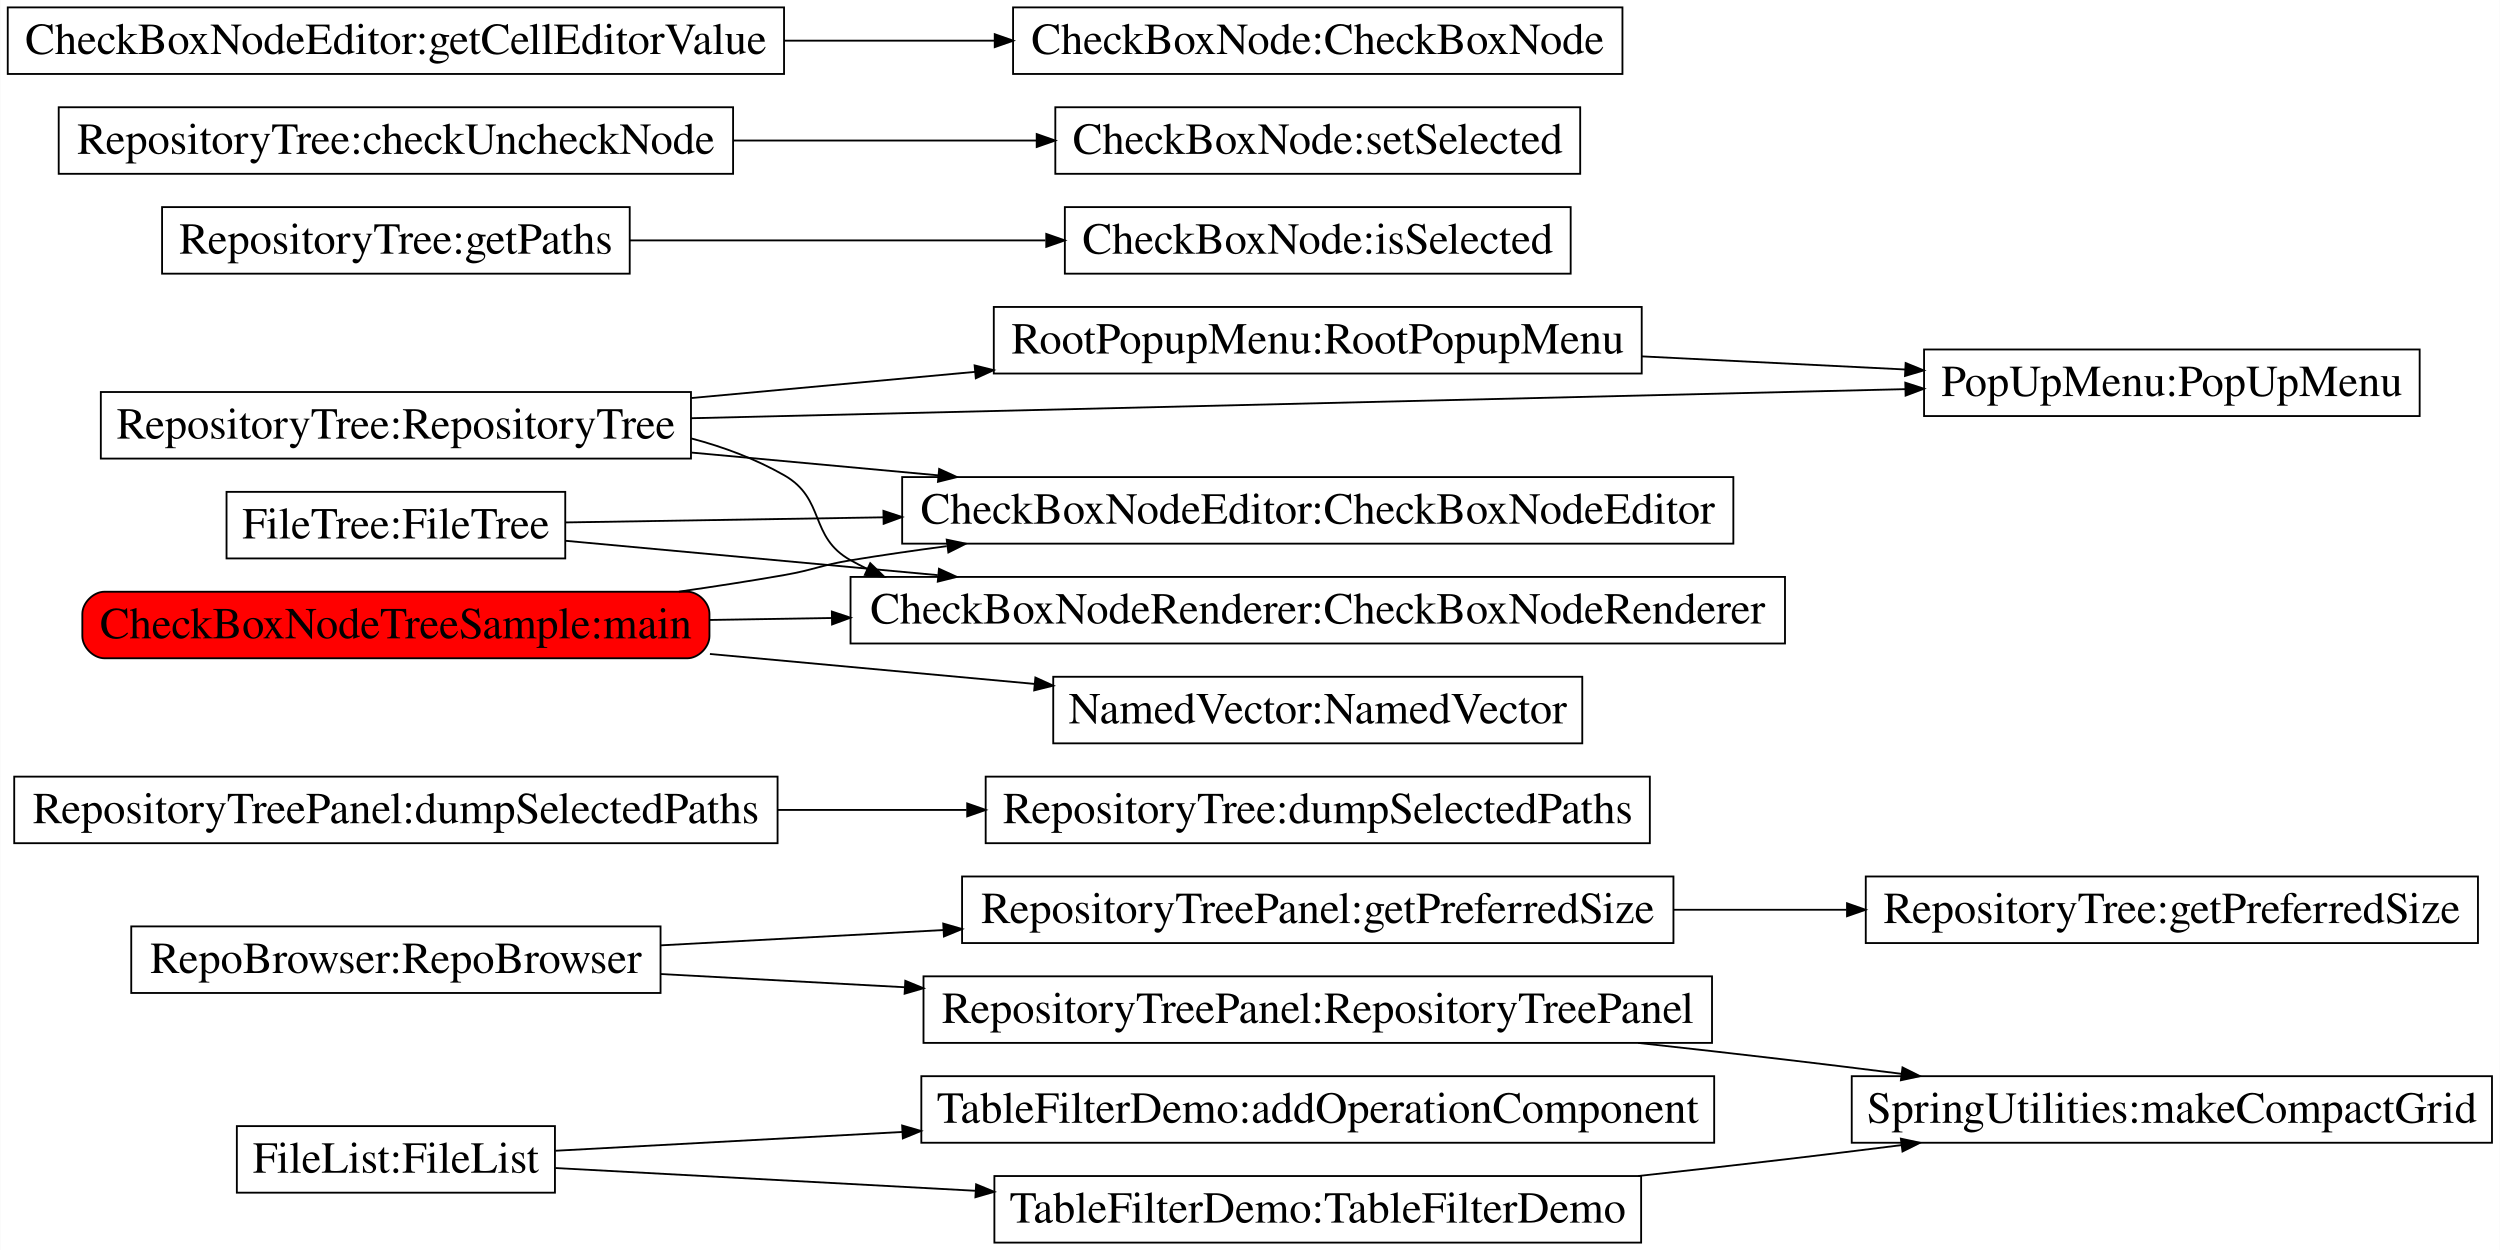
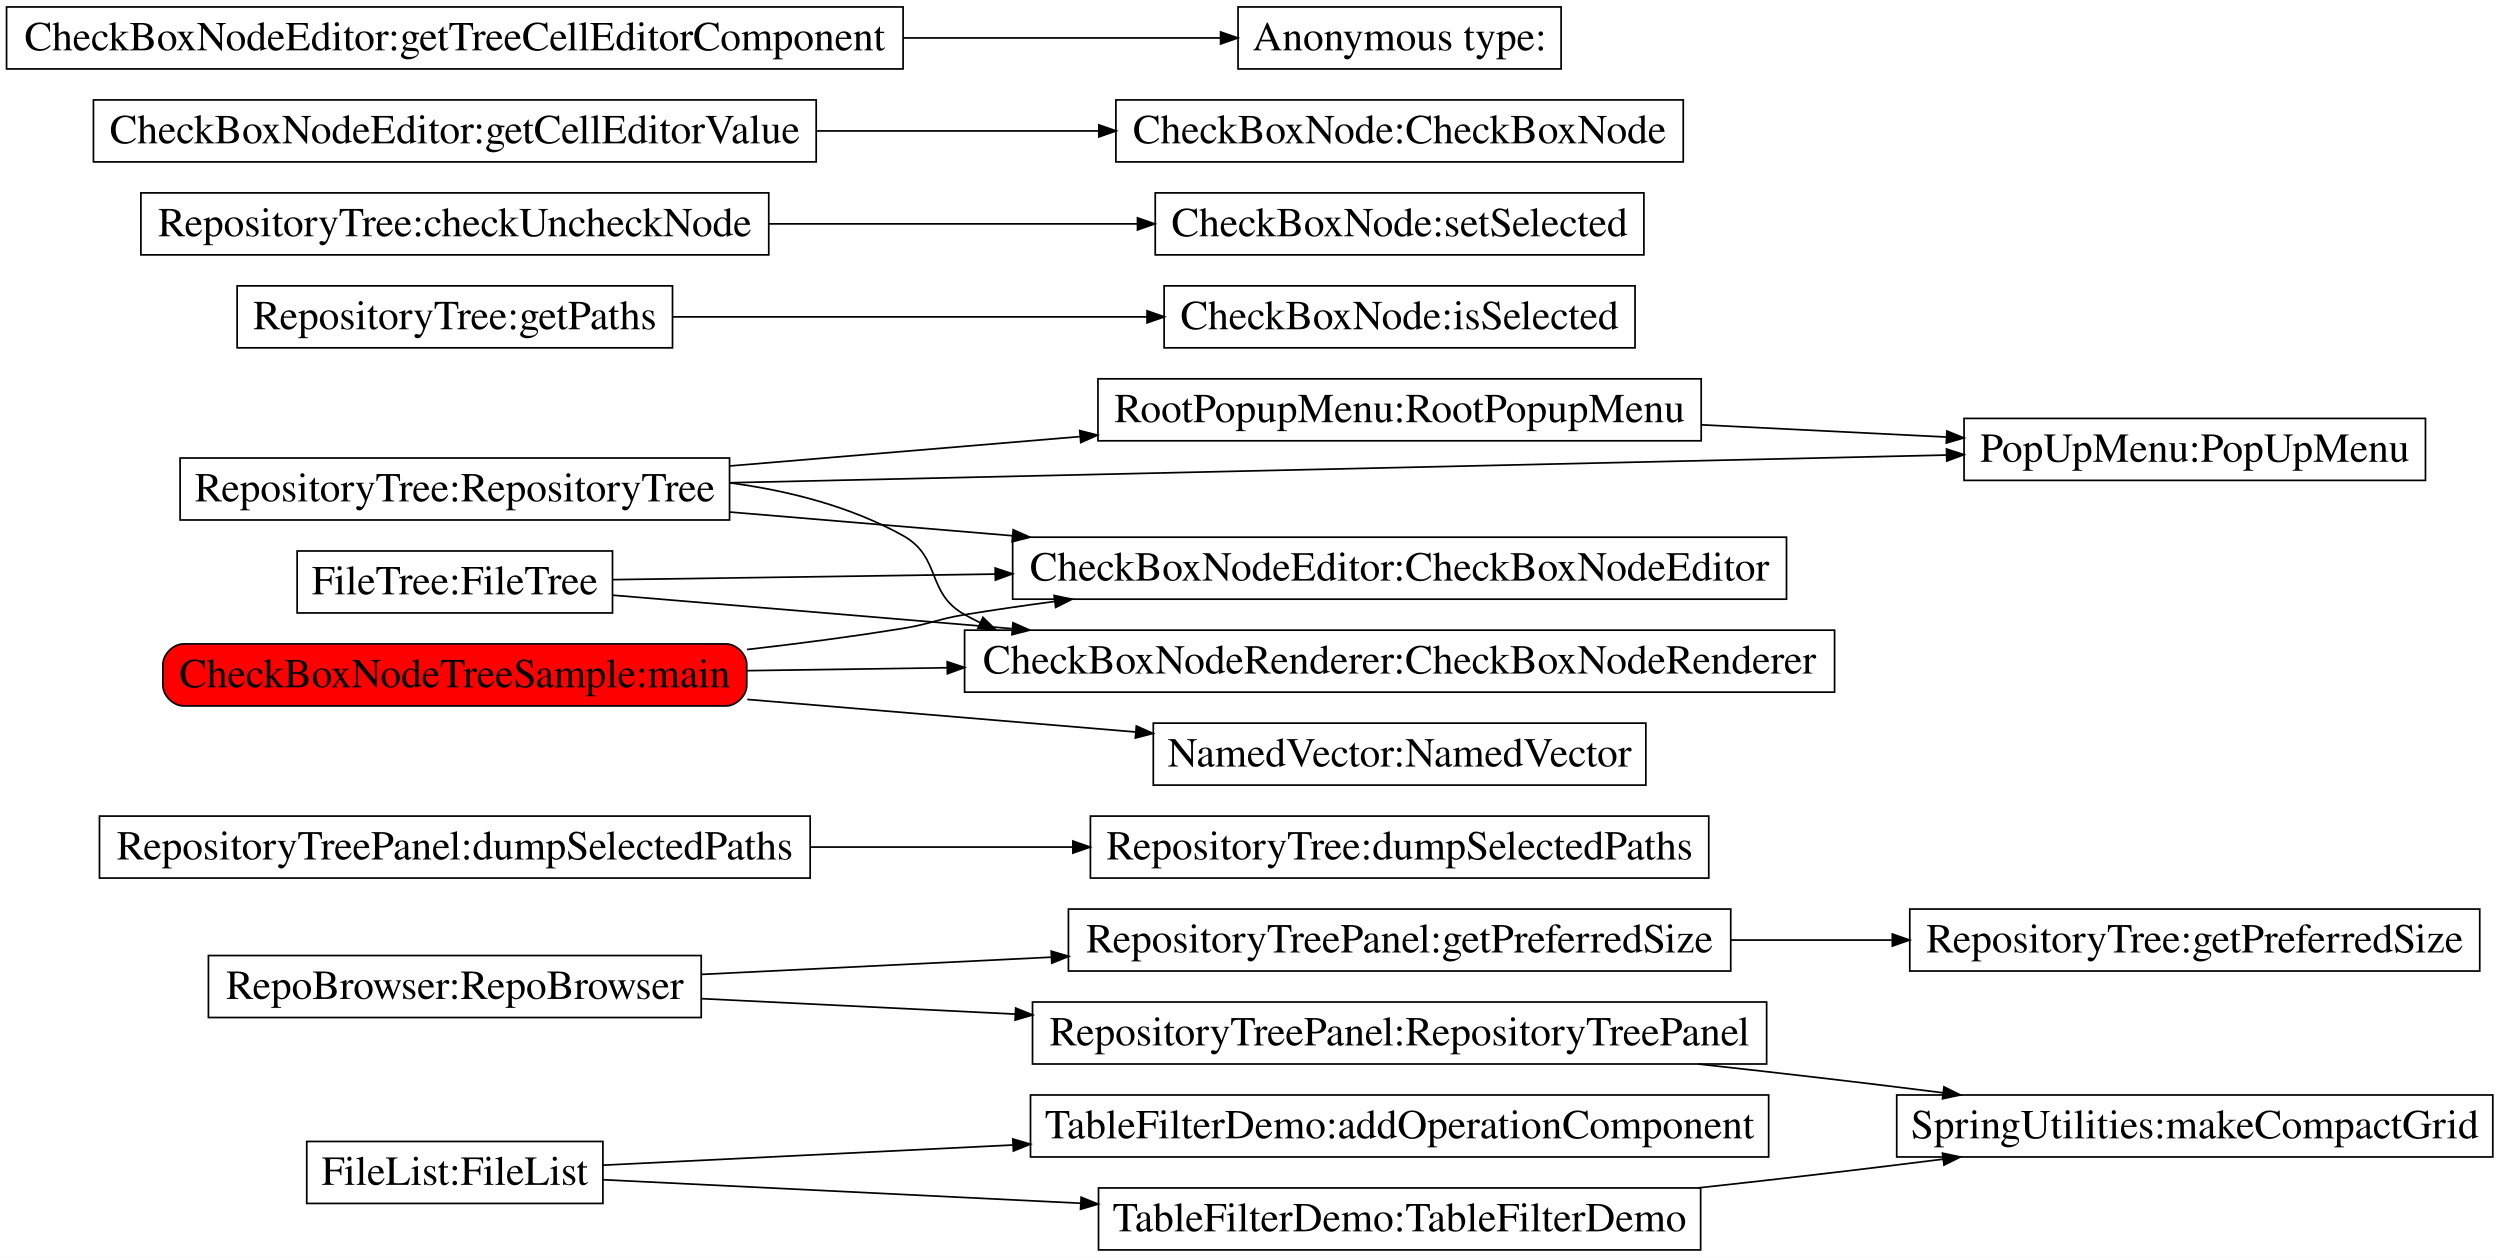
- <svg xmlns="http://www.w3.org/2000/svg" width="1352pt" height="676pt" viewBox="0.00 0.00 1351.71 676.00">
-   <g id="graph0" class="graph" transform="scale(1 1) rotate(0) translate(4 672)">
-     <polygon fill="#ffffff" stroke="transparent" points="-4,4 -4,-672 1347.707,-672 1347.707,4 -4,4" />
+ <svg xmlns="http://www.w3.org/2000/svg" width="1452pt" height="730pt" viewBox="0.00 0.00 1452.18 730.00">
+   <g id="graph0" class="graph" transform="scale(1 1) rotate(0) translate(4 726)">
+     <polygon fill="#ffffff" stroke="transparent" points="-4,4 -4,-726 1448.184,-726 1448.184,4 -4,4" />
    <g id="node1" class="node">
-       <polygon fill="none" stroke="#000000" points="353.076,-171 66.834,-171 66.834,-135 353.076,-135 353.076,-171" />
-       <text text-anchor="middle" x="209.955" y="-145.8" font-family="Times,serif" font-size="24.00" fill="#000000">RepoBrowser:RepoBrowser</text>
+       <polygon fill="none" stroke="#000000" points="403.315,-171 117.072,-171 117.072,-135 403.315,-135 403.315,-171" />
+       <text text-anchor="middle" x="260.193" y="-145.8" font-family="Times,serif" font-size="24.00" fill="#000000">RepoBrowser:RepoBrowser</text>
    </g>
    <g id="node2" class="node">
-       <polygon fill="none" stroke="#000000" points="921.713,-144 495.283,-144 495.283,-108 921.713,-108 921.713,-144" />
-       <text text-anchor="middle" x="708.498" y="-118.8" font-family="Times,serif" font-size="24.00" fill="#000000">RepositoryTreePanel:RepositoryTreePanel</text>
+       <polygon fill="none" stroke="#000000" points="1022.189,-144 595.76,-144 595.76,-108 1022.189,-108 1022.189,-144" />
+       <text text-anchor="middle" x="808.975" y="-118.8" font-family="Times,serif" font-size="24.00" fill="#000000">RepositoryTreePanel:RepositoryTreePanel</text>
    </g>
    <g id="edge1" class="edge">
-       <path fill="none" stroke="#000000" d="M353.151,-145.245C394.341,-143.014 440.281,-140.526 485.094,-138.099" />
-       <polygon fill="#000000" stroke="#000000" points="485.443,-141.585 495.239,-137.55 485.065,-134.596 485.443,-141.585" />
+       <path fill="none" stroke="#000000" d="M403.662,-145.941C459.24,-143.207 524.179,-140.012 585.585,-136.991" />
+       <polygon fill="#000000" stroke="#000000" points="585.99,-140.475 595.805,-136.488 585.645,-133.484 585.99,-140.475" />
    </g>
    <g id="node3" class="node">
-       <polygon fill="none" stroke="#000000" points="900.854,-198 516.142,-198 516.142,-162 900.854,-162 900.854,-198" />
-       <text text-anchor="middle" x="708.498" y="-172.8" font-family="Times,serif" font-size="24.00" fill="#000000">RepositoryTreePanel:getPreferredSize</text>
+       <polygon fill="none" stroke="#000000" points="1001.33,-198 616.619,-198 616.619,-162 1001.33,-162 1001.33,-198" />
+       <text text-anchor="middle" x="808.975" y="-172.8" font-family="Times,serif" font-size="24.00" fill="#000000">RepositoryTreePanel:getPreferredSize</text>
    </g>
    <g id="edge2" class="edge">
-       <path fill="none" stroke="#000000" d="M353.151,-160.755C400.756,-163.333 454.705,-166.255 505.926,-169.029" />
-       <polygon fill="#000000" stroke="#000000" points="505.956,-172.536 516.131,-169.582 506.335,-165.546 505.956,-172.536" />
+       <path fill="none" stroke="#000000" d="M403.662,-160.059C465.587,-163.105 539.131,-166.724 606.462,-170.036" />
+       <polygon fill="#000000" stroke="#000000" points="606.62,-173.548 616.78,-170.544 606.964,-166.557 606.62,-173.548" />
    </g>
    <g id="node4" class="node">
-       <polygon fill="none" stroke="#000000" points="1343.518,-90 997.275,-90 997.275,-54 1343.518,-54 1343.518,-90" />
-       <text text-anchor="middle" x="1170.397" y="-64.8" font-family="Times,serif" font-size="24.00" fill="#000000">SpringUtilities:makeCompactGrid</text>
+       <polygon fill="none" stroke="#000000" points="1443.994,-90 1097.752,-90 1097.752,-54 1443.994,-54 1443.994,-90" />
+       <text text-anchor="middle" x="1270.873" y="-64.8" font-family="Times,serif" font-size="24.00" fill="#000000">SpringUtilities:makeCompactGrid</text>
    </g>
    <g id="edge3" class="edge">
-       <path fill="none" stroke="#000000" d="M881.794,-107.981C908.362,-105.072 935.464,-102.022 961.086,-99 981.504,-96.592 1003.028,-93.942 1024.191,-91.273" />
-       <polygon fill="#000000" stroke="#000000" points="1024.732,-94.733 1034.213,-90.004 1023.853,-87.788 1024.732,-94.733" />
+       <path fill="none" stroke="#000000" d="M982.271,-107.981C1008.838,-105.072 1035.94,-102.022 1061.562,-99 1081.981,-96.592 1103.504,-93.942 1124.668,-91.273" />
+       <polygon fill="#000000" stroke="#000000" points="1125.209,-94.733 1134.69,-90.004 1124.329,-87.788 1125.209,-94.733" />
    </g>
    <g id="node5" class="node">
-       <polygon fill="none" stroke="#000000" points="1335.932,-198 1004.861,-198 1004.861,-162 1335.932,-162 1335.932,-198" />
-       <text text-anchor="middle" x="1170.397" y="-172.8" font-family="Times,serif" font-size="24.00" fill="#000000">RepositoryTree:getPreferredSize</text>
+       <polygon fill="none" stroke="#000000" points="1436.408,-198 1105.338,-198 1105.338,-162 1436.408,-162 1436.408,-198" />
+       <text text-anchor="middle" x="1270.873" y="-172.8" font-family="Times,serif" font-size="24.00" fill="#000000">RepositoryTree:getPreferredSize</text>
    </g>
    <g id="edge4" class="edge">
-       <path fill="none" stroke="#000000" d="M900.706,-180C931.751,-180 963.757,-180 994.394,-180" />
-       <polygon fill="#000000" stroke="#000000" points="994.728,-183.5 1004.728,-180 994.728,-176.5 994.728,-183.5" />
+       <path fill="none" stroke="#000000" d="M1001.182,-180C1032.227,-180 1064.234,-180 1094.87,-180" />
+       <polygon fill="#000000" stroke="#000000" points="1095.204,-183.5 1105.204,-180 1095.204,-176.5 1095.204,-183.5" />
    </g>
    <g id="node6" class="node">
-       <polygon fill="none" stroke="#000000" points="416.365,-252 3.545,-252 3.545,-216 416.365,-216 416.365,-252" />
-       <text text-anchor="middle" x="209.955" y="-226.8" font-family="Times,serif" font-size="24.00" fill="#000000">RepositoryTreePanel:dumpSelectedPaths</text>
+       <polygon fill="none" stroke="#000000" points="466.604,-252 53.783,-252 53.783,-216 466.604,-216 466.604,-252" />
+       <text text-anchor="middle" x="260.193" y="-226.8" font-family="Times,serif" font-size="24.00" fill="#000000">RepositoryTreePanel:dumpSelectedPaths</text>
    </g>
    <g id="node7" class="node">
-       <polygon fill="none" stroke="#000000" points="888.088,-252 528.908,-252 528.908,-216 888.088,-216 888.088,-252" />
-       <text text-anchor="middle" x="708.498" y="-226.8" font-family="Times,serif" font-size="24.00" fill="#000000">RepositoryTree:dumpSelectedPaths</text>
+       <polygon fill="none" stroke="#000000" points="988.564,-252 629.385,-252 629.385,-216 988.564,-216 988.564,-252" />
+       <text text-anchor="middle" x="808.975" y="-226.8" font-family="Times,serif" font-size="24.00" fill="#000000">RepositoryTree:dumpSelectedPaths</text>
    </g>
    <g id="edge5" class="edge">
-       <path fill="none" stroke="#000000" d="M416.33,-234C450.196,-234 485.15,-234 518.591,-234" />
-       <polygon fill="#000000" stroke="#000000" points="518.918,-237.5 528.918,-234 518.918,-230.5 518.918,-237.5" />
+       <path fill="none" stroke="#000000" d="M466.491,-234C516.544,-234 569.825,-234 619.08,-234" />
+       <polygon fill="#000000" stroke="#000000" points="619.2,-237.5 629.2,-234 619.2,-230.5 619.2,-237.5" />
    </g>
    <g id="node8" class="node">
-       <polygon fill="none" stroke="#000000" points="883.697,-506 533.299,-506 533.299,-470 883.697,-470 883.697,-506" />
-       <text text-anchor="middle" x="708.498" y="-480.8" font-family="Times,serif" font-size="24.00" fill="#000000">RootPopupMenu:RootPopupMenu</text>
+       <polygon fill="none" stroke="#000000" points="984.174,-506 633.775,-506 633.775,-470 984.174,-470 984.174,-506" />
+       <text text-anchor="middle" x="808.975" y="-480.8" font-family="Times,serif" font-size="24.00" fill="#000000">RootPopupMenu:RootPopupMenu</text>
    </g>
    <g id="node9" class="node">
-       <polygon fill="none" stroke="#000000" points="1304.408,-483 1036.385,-483 1036.385,-447 1304.408,-447 1304.408,-483" />
-       <text text-anchor="middle" x="1170.397" y="-457.8" font-family="Times,serif" font-size="24.00" fill="#000000">PopUpMenu:PopUpMenu</text>
+       <polygon fill="none" stroke="#000000" points="1404.885,-483 1136.861,-483 1136.861,-447 1404.885,-447 1404.885,-483" />
+       <text text-anchor="middle" x="1270.873" y="-457.8" font-family="Times,serif" font-size="24.00" fill="#000000">PopUpMenu:PopUpMenu</text>
    </g>
    <g id="edge6" class="edge">
-       <path fill="none" stroke="#000000" d="M883.781,-479.272C930.759,-476.933 981.006,-474.431 1026.098,-472.185" />
-       <polygon fill="#000000" stroke="#000000" points="1026.423,-475.673 1036.236,-471.68 1026.075,-468.682 1026.423,-475.673" />
+       <path fill="none" stroke="#000000" d="M984.257,-479.272C1031.236,-476.933 1081.482,-474.431 1126.574,-472.185" />
+       <polygon fill="#000000" stroke="#000000" points="1126.899,-475.673 1136.713,-471.68 1126.551,-468.682 1126.899,-475.673" />
    </g>
    <g id="node10" class="node">
-       <polygon fill="none" stroke="#000000" points="369.53,-460 50.381,-460 50.381,-424 369.53,-424 369.53,-460" />
-       <text text-anchor="middle" x="209.955" y="-434.8" font-family="Times,serif" font-size="24.00" fill="#000000">RepositoryTree:RepositoryTree</text>
+       <polygon fill="none" stroke="#000000" points="419.768,-460 100.619,-460 100.619,-424 419.768,-424 419.768,-460" />
+       <text text-anchor="middle" x="260.193" y="-434.8" font-family="Times,serif" font-size="24.00" fill="#000000">RepositoryTree:RepositoryTree</text>
    </g>
    <g id="edge10" class="edge">
-       <path fill="none" stroke="#000000" d="M369.754,-456.745C418.617,-461.253 472.768,-466.249 523.176,-470.901" />
-       <polygon fill="#000000" stroke="#000000" points="522.926,-474.392 533.206,-471.826 523.569,-467.422 522.926,-474.392" />
+       <path fill="none" stroke="#000000" d="M420.03,-455.398C483.684,-460.733 557.363,-466.909 623.362,-472.442" />
+       <polygon fill="#000000" stroke="#000000" points="623.206,-475.941 633.463,-473.288 623.79,-468.965 623.206,-475.941" />
    </g>
    <g id="edge9" class="edge">
-       <path fill="none" stroke="#000000" d="M369.631,-445.824C552.638,-450.206 849.948,-457.326 1026.197,-461.547" />
-       <polygon fill="#000000" stroke="#000000" points="1026.242,-465.049 1036.323,-461.789 1026.409,-458.051 1026.242,-465.049" />
+       <path fill="none" stroke="#000000" d="M419.781,-445.632C614.094,-450.054 939.437,-457.457 1126.562,-461.716" />
+       <polygon fill="#000000" stroke="#000000" points="1126.672,-465.219 1136.749,-461.948 1126.831,-458.221 1126.672,-465.219" />
    </g>
    <g id="node11" class="node">
-       <polygon fill="none" stroke="#000000" points="961.174,-360 455.822,-360 455.822,-324 961.174,-324 961.174,-360" />
-       <text text-anchor="middle" x="708.498" y="-334.8" font-family="Times,serif" font-size="24.00" fill="#000000">CheckBoxNodeRenderer:CheckBoxNodeRenderer</text>
+       <polygon fill="none" stroke="#000000" points="1061.65,-360 556.299,-360 556.299,-324 1061.65,-324 1061.65,-360" />
+       <text text-anchor="middle" x="808.975" y="-334.8" font-family="Times,serif" font-size="24.00" fill="#000000">CheckBoxNodeRenderer:CheckBoxNodeRenderer</text>
    </g>
    <g id="edge7" class="edge">
-       <path fill="none" stroke="#000000" d="M369.625,-434.914C387.261,-430.259 404.418,-423.815 419.91,-415 442.474,-402.161 433.21,-381.597 455.91,-369 458.851,-367.368 461.84,-365.81 464.873,-364.322" />
-       <polygon fill="#000000" stroke="#000000" points="466.482,-367.434 474.095,-360.065 463.549,-361.078 466.482,-367.434" />
+       <path fill="none" stroke="#000000" d="M420.065,-445.542C454.746,-440.926 490.082,-431.756 520.387,-415 543.106,-402.438 533.687,-381.597 556.387,-369 559.327,-367.368 562.316,-365.81 565.349,-364.322" />
+       <polygon fill="#000000" stroke="#000000" points="566.959,-367.434 574.572,-360.065 564.025,-361.078 566.959,-367.434" />
    </g>
    <g id="node12" class="node">
-       <polygon fill="none" stroke="#000000" points="933.252,-414 483.744,-414 483.744,-378 933.252,-378 933.252,-414" />
-       <text text-anchor="middle" x="708.498" y="-388.8" font-family="Times,serif" font-size="24.00" fill="#000000">CheckBoxNodeEditor:CheckBoxNodeEditor</text>
+       <polygon fill="none" stroke="#000000" points="1033.729,-414 584.221,-414 584.221,-378 1033.729,-378 1033.729,-414" />
+       <text text-anchor="middle" x="808.975" y="-388.8" font-family="Times,serif" font-size="24.00" fill="#000000">CheckBoxNodeEditor:CheckBoxNodeEditor</text>
    </g>
    <g id="edge8" class="edge">
-       <path fill="none" stroke="#000000" d="M369.754,-427.255C412.252,-423.334 458.75,-419.044 503.307,-414.933" />
-       <polygon fill="#000000" stroke="#000000" points="503.745,-418.407 513.381,-414.003 503.102,-411.437 503.745,-418.407" />
+       <path fill="none" stroke="#000000" d="M420.03,-428.602C471.264,-424.308 528.994,-419.469 583.985,-414.859" />
+       <polygon fill="#000000" stroke="#000000" points="584.547,-418.324 594.219,-414.001 583.962,-411.349 584.547,-418.324" />
    </g>
    <g id="node13" class="node">
-       <polygon fill="none" stroke="#000000" points="336.405,-560 83.505,-560 83.505,-524 336.405,-524 336.405,-560" />
-       <text text-anchor="middle" x="209.955" y="-534.8" font-family="Times,serif" font-size="24.00" fill="#000000">RepositoryTree:getPaths</text>
+       <polygon fill="none" stroke="#000000" points="386.643,-560 133.744,-560 133.744,-524 386.643,-524 386.643,-560" />
+       <text text-anchor="middle" x="260.193" y="-534.8" font-family="Times,serif" font-size="24.00" fill="#000000">RepositoryTree:getPaths</text>
    </g>
    <g id="node14" class="node">
-       <polygon fill="none" stroke="#000000" points="845.272,-560 571.725,-560 571.725,-524 845.272,-524 845.272,-560" />
-       <text text-anchor="middle" x="708.498" y="-534.8" font-family="Times,serif" font-size="24.00" fill="#000000">CheckBoxNode:isSelected</text>
+       <polygon fill="none" stroke="#000000" points="945.748,-560 672.201,-560 672.201,-524 945.748,-524 945.748,-560" />
+       <text text-anchor="middle" x="808.975" y="-534.8" font-family="Times,serif" font-size="24.00" fill="#000000">CheckBoxNode:isSelected</text>
    </g>
    <g id="edge11" class="edge">
-       <path fill="none" stroke="#000000" d="M336.403,-542C404.866,-542 489.808,-542 561.243,-542" />
-       <polygon fill="#000000" stroke="#000000" points="561.681,-545.5 571.681,-542 561.68,-538.5 561.681,-545.5" />
+       <path fill="none" stroke="#000000" d="M386.439,-542C468.638,-542 576.168,-542 662.179,-542" />
+       <polygon fill="#000000" stroke="#000000" points="662.292,-545.5 672.292,-542 662.292,-538.5 662.292,-545.5" />
    </g>
    <g id="node15" class="node">
-       <polygon fill="none" stroke="#000000" points="392.307,-614 27.603,-614 27.603,-578 392.307,-578 392.307,-614" />
-       <text text-anchor="middle" x="209.955" y="-588.8" font-family="Times,serif" font-size="24.00" fill="#000000">RepositoryTree:checkUncheckNode</text>
+       <polygon fill="none" stroke="#000000" points="442.545,-614 77.842,-614 77.842,-578 442.545,-578 442.545,-614" />
+       <text text-anchor="middle" x="260.193" y="-588.8" font-family="Times,serif" font-size="24.00" fill="#000000">RepositoryTree:checkUncheckNode</text>
    </g>
    <g id="node16" class="node">
-       <polygon fill="none" stroke="#000000" points="850.424,-614 566.572,-614 566.572,-578 850.424,-578 850.424,-614" />
-       <text text-anchor="middle" x="708.498" y="-588.8" font-family="Times,serif" font-size="24.00" fill="#000000">CheckBoxNode:setSelected</text>
+       <polygon fill="none" stroke="#000000" points="950.9,-614 667.049,-614 667.049,-578 950.9,-578 950.9,-614" />
+       <text text-anchor="middle" x="808.975" y="-588.8" font-family="Times,serif" font-size="24.00" fill="#000000">CheckBoxNode:setSelected</text>
    </g>
    <g id="edge12" class="edge">
-       <path fill="none" stroke="#000000" d="M392.41,-596C446.234,-596 504.546,-596 556.257,-596" />
-       <polygon fill="#000000" stroke="#000000" points="556.508,-599.5 566.508,-596 556.508,-592.5 556.508,-599.5" />
+       <path fill="none" stroke="#000000" d="M442.548,-596C511.969,-596 590.28,-596 656.632,-596" />
+       <polygon fill="#000000" stroke="#000000" points="656.753,-599.5 666.753,-596 656.753,-592.5 656.753,-599.5" />
    </g>
    <g id="node17" class="node">
-       <polygon fill="none" stroke="#000000" points="295.967,-63 123.943,-63 123.943,-27 295.967,-27 295.967,-63" />
-       <text text-anchor="middle" x="209.955" y="-37.8" font-family="Times,serif" font-size="24.00" fill="#000000">FileList:FileList</text>
+       <polygon fill="none" stroke="#000000" points="346.205,-63 174.182,-63 174.182,-27 346.205,-27 346.205,-63" />
+       <text text-anchor="middle" x="260.193" y="-37.8" font-family="Times,serif" font-size="24.00" fill="#000000">FileList:FileList</text>
    </g>
    <g id="node18" class="node">
-       <polygon fill="none" stroke="#000000" points="883.377,-36 533.619,-36 533.619,0 883.377,0 883.377,-36" />
-       <text text-anchor="middle" x="708.498" y="-10.8" font-family="Times,serif" font-size="24.00" fill="#000000">TableFilterDemo:TableFilterDemo</text>
+       <polygon fill="none" stroke="#000000" points="983.854,-36 634.096,-36 634.096,0 983.854,0 983.854,-36" />
+       <text text-anchor="middle" x="808.975" y="-10.8" font-family="Times,serif" font-size="24.00" fill="#000000">TableFilterDemo:TableFilterDemo</text>
    </g>
    <g id="edge13" class="edge">
-       <path fill="none" stroke="#000000" d="M296.226,-40.328C358.637,-36.948 445.325,-32.253 523.112,-28.04" />
-       <polygon fill="#000000" stroke="#000000" points="523.737,-31.512 533.533,-27.476 523.358,-24.522 523.737,-31.512" />
+       <path fill="none" stroke="#000000" d="M346.242,-40.766C420.313,-37.122 529.77,-31.737 623.633,-27.119" />
+       <polygon fill="#000000" stroke="#000000" points="624.013,-30.604 633.829,-26.617 623.669,-23.613 624.013,-30.604" />
    </g>
    <g id="node19" class="node">
-       <polygon fill="none" stroke="#000000" points="922.885,-90 494.111,-90 494.111,-54 922.885,-54 922.885,-90" />
-       <text text-anchor="middle" x="708.498" y="-64.8" font-family="Times,serif" font-size="24.00" fill="#000000">TableFilterDemo:addOperationComponent</text>
+       <polygon fill="none" stroke="#000000" points="1023.361,-90 594.588,-90 594.588,-54 1023.361,-54 1023.361,-90" />
+       <text text-anchor="middle" x="808.975" y="-64.8" font-family="Times,serif" font-size="24.00" fill="#000000">TableFilterDemo:addOperationComponent</text>
    </g>
    <g id="edge14" class="edge">
-       <path fill="none" stroke="#000000" d="M296.226,-49.672C348.248,-52.49 417.137,-56.221 483.68,-59.824" />
-       <polygon fill="#000000" stroke="#000000" points="483.732,-63.332 493.907,-60.378 484.111,-56.342 483.732,-63.332" />
+       <path fill="none" stroke="#000000" d="M346.242,-49.234C410.158,-52.378 500.421,-56.819 584.278,-60.945" />
+       <polygon fill="#000000" stroke="#000000" points="584.311,-64.451 594.471,-61.446 584.655,-57.459 584.311,-64.451" />
    </g>
    <g id="edge17" class="edge">
-       <path fill="none" stroke="#000000" d="M881.794,-36.019C908.362,-38.928 935.464,-41.978 961.086,-45 981.504,-47.408 1003.028,-50.057 1024.191,-52.727" />
-       <polygon fill="#000000" stroke="#000000" points="1023.853,-56.212 1034.213,-53.996 1024.732,-49.267 1023.853,-56.212" />
+       <path fill="none" stroke="#000000" d="M982.271,-36.019C1008.838,-38.928 1035.94,-41.978 1061.562,-45 1081.981,-47.408 1103.504,-50.057 1124.668,-52.727" />
+       <polygon fill="#000000" stroke="#000000" points="1124.329,-56.212 1134.69,-53.996 1125.209,-49.267 1124.329,-56.212" />
    </g>
    <g id="node20" class="node">
-       <polygon fill="none" stroke="#000000" points="301.545,-406 118.365,-406 118.365,-370 301.545,-370 301.545,-406" />
-       <text text-anchor="middle" x="209.955" y="-380.8" font-family="Times,serif" font-size="24.00" fill="#000000">FileTree:FileTree</text>
+       <polygon fill="none" stroke="#000000" points="351.784,-406 168.603,-406 168.603,-370 351.784,-370 351.784,-406" />
+       <text text-anchor="middle" x="260.193" y="-380.8" font-family="Times,serif" font-size="24.00" fill="#000000">FileTree:FileTree</text>
    </g>
    <g id="edge15" class="edge">
-       <path fill="none" stroke="#000000" d="M301.686,-379.536C358.176,-374.324 432.958,-367.424 502.983,-360.963" />
-       <polygon fill="#000000" stroke="#000000" points="503.642,-364.417 513.278,-360.013 502.998,-357.446 503.642,-364.417" />
+       <path fill="none" stroke="#000000" d="M352.047,-380.301C415.397,-374.99 502.505,-367.689 583.686,-360.884" />
+       <polygon fill="#000000" stroke="#000000" points="584.394,-364.337 594.067,-360.014 583.81,-357.362 584.394,-364.337" />
    </g>
    <g id="edge16" class="edge">
-       <path fill="none" stroke="#000000" d="M301.686,-389.472C350.303,-390.252 412.469,-391.25 473.491,-392.229" />
-       <polygon fill="#000000" stroke="#000000" points="473.614,-395.731 483.669,-392.392 473.726,-388.732 473.614,-395.731" />
+       <path fill="none" stroke="#000000" d="M352.047,-389.339C412.91,-390.226 495.702,-391.433 574.098,-392.576" />
+       <polygon fill="#000000" stroke="#000000" points="574.081,-396.076 584.131,-392.722 574.183,-389.077 574.081,-396.076" />
    </g>
    <g id="node21" class="node">
-       <path fill="#ff0000" stroke="#000000" d="M367.529,-352C367.529,-352 52.381,-352 52.381,-352 46.381,-352 40.381,-346 40.381,-340 40.381,-340 40.381,-328 40.381,-328 40.381,-322 46.381,-316 52.381,-316 52.381,-316 367.529,-316 367.529,-316 373.529,-316 379.529,-322 379.529,-328 379.529,-328 379.529,-340 379.529,-340 379.529,-346 373.529,-352 367.529,-352" />
-       <text text-anchor="middle" x="209.955" y="-326.8" font-family="Times,serif" font-size="24.00" fill="#000000">CheckBoxNodeTreeSample:main</text>
+       <path fill="#ff0000" stroke="#000000" d="M417.768,-352C417.768,-352 102.619,-352 102.619,-352 96.619,-352 90.619,-346 90.619,-340 90.619,-340 90.619,-328 90.619,-328 90.619,-322 96.619,-316 102.619,-316 102.619,-316 417.768,-316 417.768,-316 423.768,-316 429.768,-322 429.768,-328 429.768,-328 429.768,-340 429.768,-340 429.768,-346 423.768,-352 417.768,-352" />
+       <text text-anchor="middle" x="260.193" y="-326.8" font-family="Times,serif" font-size="24.00" fill="#000000">CheckBoxNodeTreeSample:main</text>
    </g>
    <g id="edge19" class="edge">
-       <path fill="none" stroke="#000000" d="M379.783,-336.725C401.072,-337.067 423.224,-337.422 445.524,-337.78" />
-       <polygon fill="#000000" stroke="#000000" points="445.722,-341.284 455.777,-337.945 445.834,-334.285 445.722,-341.284" />
+       <path fill="none" stroke="#000000" d="M430.073,-336.476C466.928,-337.014 506.74,-337.594 546.23,-338.17" />
+       <polygon fill="#000000" stroke="#000000" points="546.211,-341.67 556.261,-338.316 546.313,-334.671 546.211,-341.67" />
    </g>
    <g id="edge20" class="edge">
-       <path fill="none" stroke="#000000" d="M362.999,-352.036C382.2,-354.782 401.538,-357.784 419.91,-361 436.055,-363.826 439.736,-366.347 455.91,-369 472.736,-371.76 490.241,-374.302 507.836,-376.629" />
-       <polygon fill="#000000" stroke="#000000" points="507.834,-380.158 518.201,-377.974 508.735,-373.216 507.834,-380.158" />
+       <path fill="none" stroke="#000000" d="M429.923,-348.758C460.133,-352.197 491.249,-356.267 520.387,-361 536.565,-363.628 540.213,-366.347 556.387,-369 573.213,-371.76 590.717,-374.302 608.312,-376.629" />
+       <polygon fill="#000000" stroke="#000000" points="608.31,-380.158 618.678,-377.974 609.211,-373.216 608.31,-380.158" />
    </g>
    <g id="node22" class="node">
-       <polygon fill="none" stroke="#000000" points="851.549,-306 565.447,-306 565.447,-270 851.549,-270 851.549,-306" />
-       <text text-anchor="middle" x="708.498" y="-280.8" font-family="Times,serif" font-size="24.00" fill="#000000">NamedVector:NamedVector</text>
+       <polygon fill="none" stroke="#000000" points="952.026,-306 665.923,-306 665.923,-270 952.026,-270 952.026,-306" />
+       <text text-anchor="middle" x="808.975" y="-280.8" font-family="Times,serif" font-size="24.00" fill="#000000">NamedVector:NamedVector</text>
    </g>
    <g id="edge18" class="edge">
-       <path fill="none" stroke="#000000" d="M379.783,-318.33C436.631,-313.085 499.636,-307.272 555.15,-302.149" />
-       <polygon fill="#000000" stroke="#000000" points="555.79,-305.605 565.426,-301.201 555.146,-298.635 555.79,-305.605" />
+       <path fill="none" stroke="#000000" d="M430.073,-319.76C502.081,-313.724 585.378,-306.742 655.504,-300.864" />
+       <polygon fill="#000000" stroke="#000000" points="656.079,-304.328 665.752,-300.005 655.494,-297.353 656.079,-304.328" />
    </g>
    <g id="node23" class="node">
-       <polygon fill="none" stroke="#000000" points="419.865,-668 .045,-668 .045,-632 419.865,-632 419.865,-668" />
-       <text text-anchor="middle" x="209.955" y="-642.8" font-family="Times,serif" font-size="24.00" fill="#000000">CheckBoxNodeEditor:getCellEditorValue</text>
+       <polygon fill="none" stroke="#000000" points="470.103,-668 50.283,-668 50.283,-632 470.103,-632 470.103,-668" />
+       <text text-anchor="middle" x="260.193" y="-642.8" font-family="Times,serif" font-size="24.00" fill="#000000">CheckBoxNodeEditor:getCellEditorValue</text>
    </g>
    <g id="node24" class="node">
-       <polygon fill="none" stroke="#000000" points="873.275,-668 543.721,-668 543.721,-632 873.275,-632 873.275,-668" />
-       <text text-anchor="middle" x="708.498" y="-642.8" font-family="Times,serif" font-size="24.00" fill="#000000">CheckBoxNode:CheckBoxNode</text>
+       <polygon fill="none" stroke="#000000" points="973.752,-668 644.197,-668 644.197,-632 973.752,-632 973.752,-668" />
+       <text text-anchor="middle" x="808.975" y="-642.8" font-family="Times,serif" font-size="24.00" fill="#000000">CheckBoxNode:CheckBoxNode</text>
    </g>
    <g id="edge21" class="edge">
-       <path fill="none" stroke="#000000" d="M419.937,-650C457.761,-650 496.823,-650 533.521,-650" />
-       <polygon fill="#000000" stroke="#000000" points="533.806,-653.5 543.806,-650 533.806,-646.5 533.806,-653.5" />
+       <path fill="none" stroke="#000000" d="M470.405,-650C524.529,-650 582.182,-650 634.284,-650" />
+       <polygon fill="#000000" stroke="#000000" points="634.286,-653.5 644.286,-650 634.286,-646.5 634.286,-653.5" />
+     </g>
+     <g id="node25" class="node">
+       <polygon fill="none" stroke="#000000" points="520.58,-722 -.194,-722 -.194,-686 520.58,-686 520.58,-722" />
+       <text text-anchor="middle" x="260.193" y="-696.8" font-family="Times,serif" font-size="24.00" fill="#000000">CheckBoxNodeEditor:getTreeCellEditorComponent</text>
+     </g>
+     <g id="node26" class="node">
+       <polygon fill="none" stroke="#000000" points="902.803,-722 715.146,-722 715.146,-686 902.803,-686 902.803,-722" />
+       <text text-anchor="middle" x="808.975" y="-696.8" font-family="Times,serif" font-size="24.00" fill="#000000">Anonymous type:</text>
+     </g>
+     <g id="edge22" class="edge">
+       <path fill="none" stroke="#000000" d="M520.522,-704C585.785,-704 652.111,-704 704.681,-704" />
+       <polygon fill="#000000" stroke="#000000" points="705.008,-707.5 715.008,-704 705.008,-700.5 705.008,-707.5" />
    </g>
  </g>
</svg>
